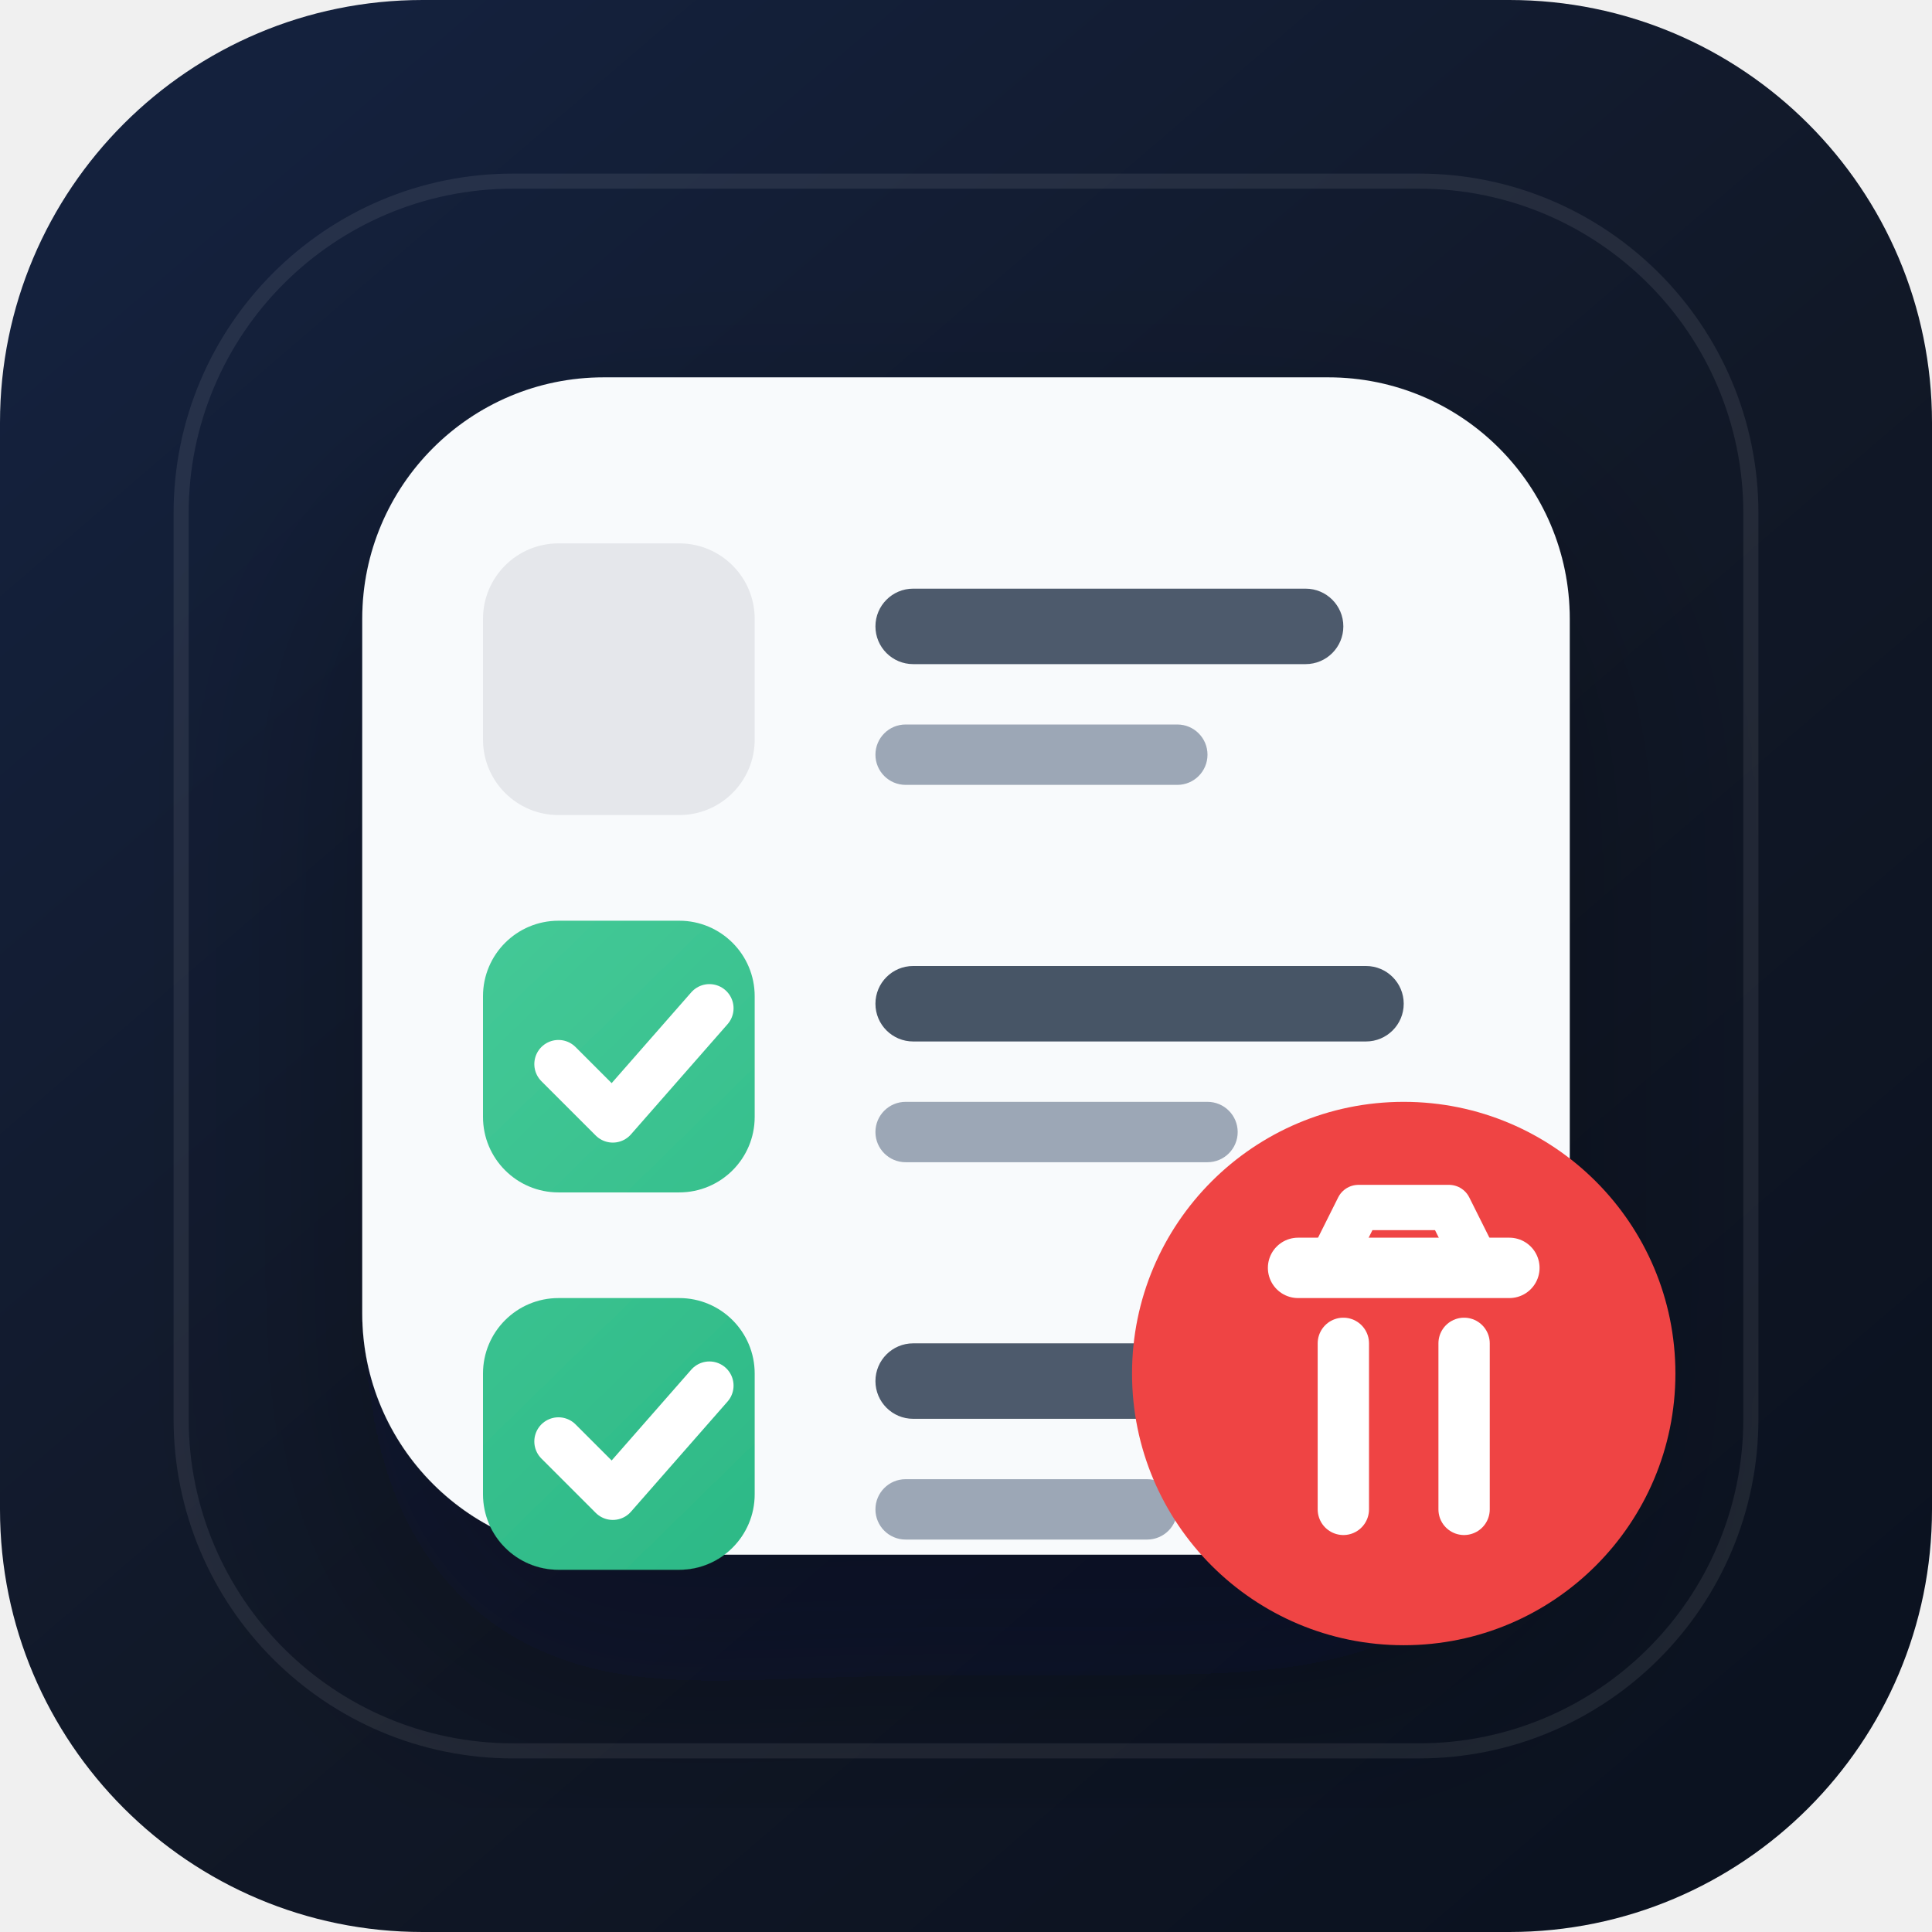
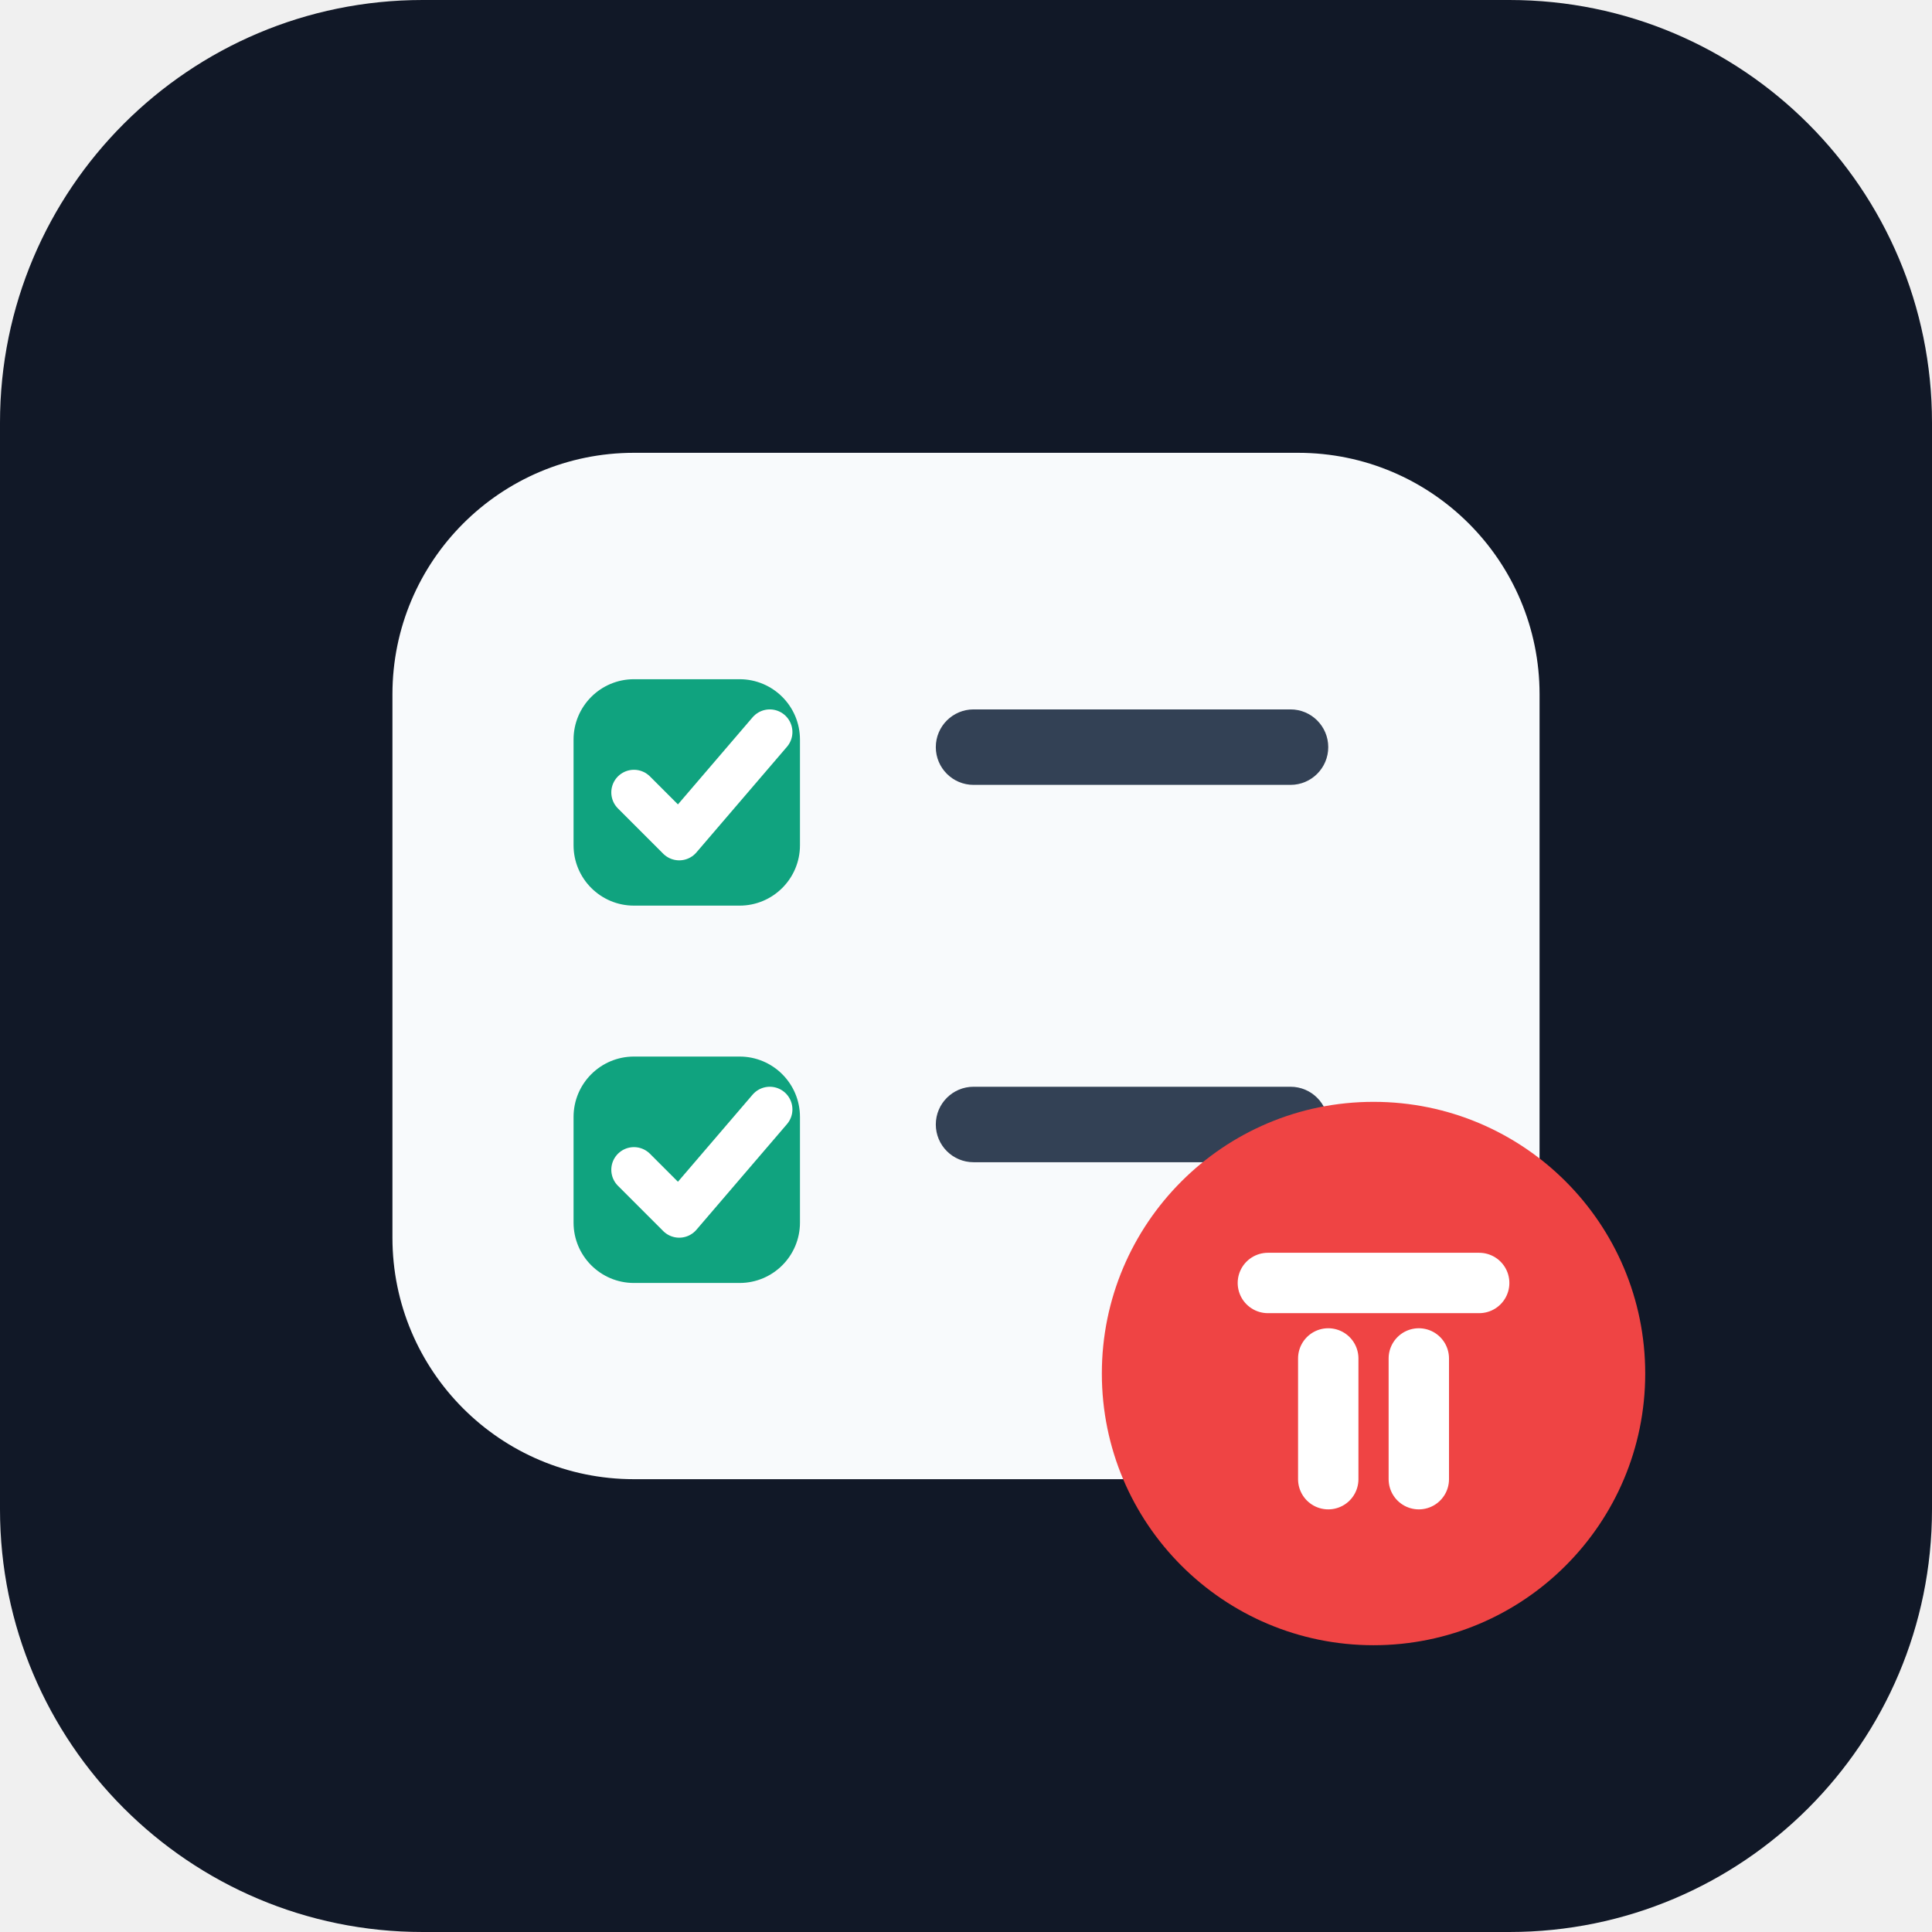
<svg xmlns="http://www.w3.org/2000/svg" viewBox="0 0 128 128" role="img" aria-labelledby="title desc">
-   <defs>
-     <linearGradient id="bg" x1="16" y1="8" x2="112" y2="120" gradientUnits="userSpaceOnUse">
-       <stop offset="0" stop-color="#14213d" />
-       <stop offset="0.55" stop-color="#111827" />
-       <stop offset="1" stop-color="#0b1220" />
-     </linearGradient>
-     <linearGradient id="accent" x1="22" y1="22" x2="108" y2="110" gradientUnits="userSpaceOnUse">
-       <stop offset="0" stop-color="#58d6a4" />
-       <stop offset="1" stop-color="#13a875" />
-     </linearGradient>
-     <filter id="soft-shadow" x="-20%" y="-20%" width="140%" height="140%">
-       <feDropShadow dx="0" dy="8" stdDeviation="8" flood-color="#020617" flood-opacity="0.28" />
-     </filter>
-   </defs>
-   <rect width="128" height="128" rx="28" fill="url(#bg)" />
-   <rect x="12" y="12" width="104" height="104" rx="22" fill="none" stroke="#ffffff" stroke-opacity="0.08" />
-   <g filter="url(#soft-shadow)">
-     <rect x="24" y="25" width="80" height="78" rx="16" fill="#f8fafc" />
-     <rect x="32" y="36" width="18" height="18" rx="5" fill="#e5e7eb" />
-     <rect x="58" y="39" width="31" height="5" rx="2.5" fill="#334155" opacity="0.86" />
-     <rect x="58" y="48" width="22" height="4" rx="2" fill="#64748b" opacity="0.62" />
-     <rect x="32" y="61" width="18" height="18" rx="5" fill="url(#accent)" />
-     <path d="M37 70.5l3.6 3.6L47 66.8" fill="none" stroke="#ffffff" stroke-width="3.2" stroke-linecap="round" stroke-linejoin="round" />
-     <rect x="58" y="64" width="35" height="5" rx="2.5" fill="#334155" opacity="0.9" />
-     <rect x="58" y="73" width="24" height="4" rx="2" fill="#64748b" opacity="0.62" />
-     <rect x="32" y="86" width="18" height="18" rx="5" fill="url(#accent)" />
-     <path d="M37 95.5l3.6 3.6L47 91.8" fill="none" stroke="#ffffff" stroke-width="3.2" stroke-linecap="round" stroke-linejoin="round" />
-     <rect x="58" y="89" width="29" height="5" rx="2.5" fill="#334155" opacity="0.86" />
-     <rect x="58" y="98" width="20" height="4" rx="2" fill="#64748b" opacity="0.62" />
-   </g>
-   <circle cx="93" cy="91" r="18" fill="#ef4444" />
-   <path d="M86 84h14" fill="none" stroke="#ffffff" stroke-width="4" stroke-linecap="round" />
-   <path d="M89 89v11m8-11v11" fill="none" stroke="#ffffff" stroke-width="3.4" stroke-linecap="round" />
-   <path d="M88 84l2-4h6l2 4" fill="none" stroke="#ffffff" stroke-width="3" stroke-linecap="round" stroke-linejoin="round" />
+   <rect width="128" height="128" rx="28" fill="#111827" />
+   <rect x="26" y="30" width="76" height="68" rx="16" fill="#f8fafc" />
+   <rect x="38" y="45" width="15" height="15" rx="4" fill="#10a37f" />
+   <path d="M42 52.5l3 3 6-7" fill="none" stroke="#fff" stroke-width="3" stroke-linecap="round" stroke-linejoin="round" />
+   <rect x="62" y="47" width="26" height="5" rx="2.5" fill="#334155" />
+   <rect x="38" y="70" width="15" height="15" rx="4" fill="#10a37f" />
+   <path d="M42 77.5l3 3 6-7" fill="none" stroke="#fff" stroke-width="3" stroke-linecap="round" stroke-linejoin="round" />
+   <rect x="62" y="72" width="26" height="5" rx="2.5" fill="#334155" />
+   <circle cx="91" cy="91" r="18" fill="#ef4444" />
+   <path d="M84 85h14m-10 5v8m6-8v8" fill="none" stroke="#fff" stroke-width="4" stroke-linecap="round" />
</svg>
